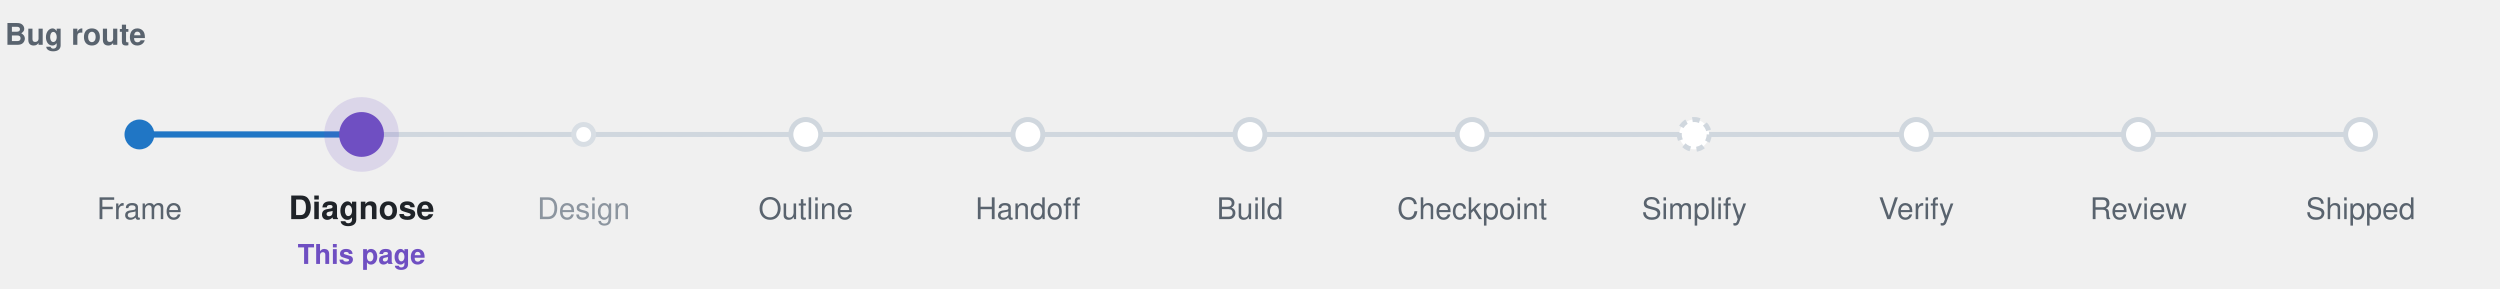
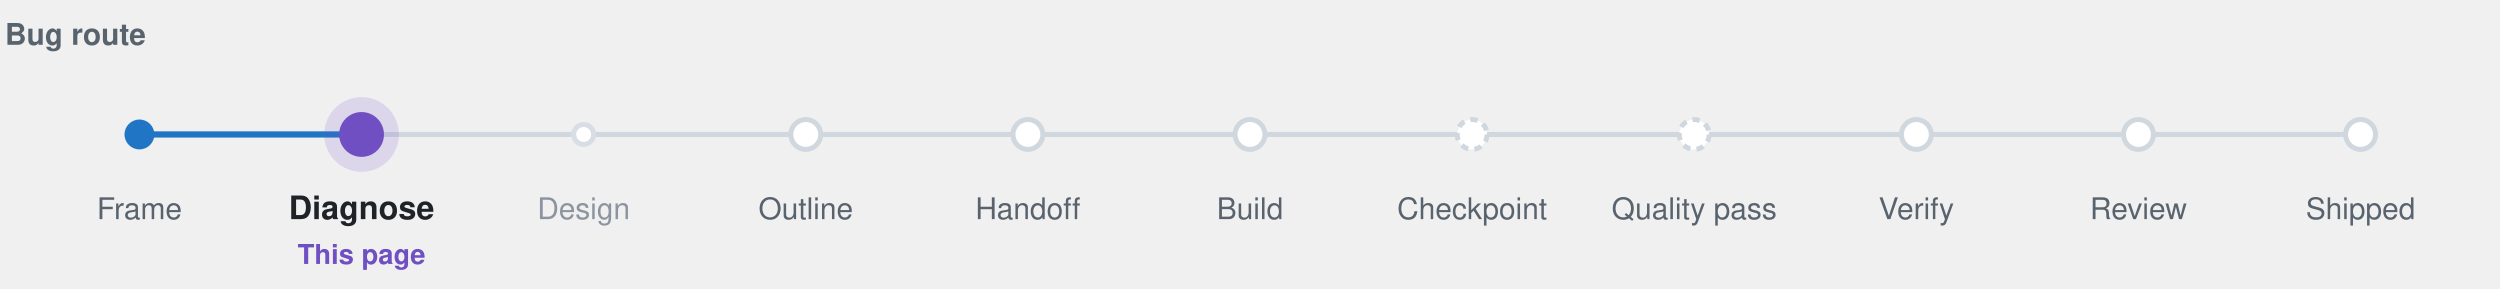
<svg xmlns="http://www.w3.org/2000/svg" width="1004" height="116" viewBox="-2 -2 1004 116" role="img" aria-label="Bug route: Diagnose highlighted">
  <text x="0" y="16" font-family="-apple-system, BlinkMacSystemFont, 'Segoe UI', 'Helvetica Neue', Helvetica, Arial, sans-serif" font-size="12" font-weight="600" fill="#59636e" text-anchor="start">Bug route</text>
  <line x1="54.0" y1="52" x2="946.0" y2="52" stroke="#d8dee4" stroke-width="2" stroke-dasharray="2 6" stroke-linecap="round" />
  <line x1="54.0" y1="52" x2="946.0" y2="52" stroke="#d0d7de" stroke-width="2" />
  <line x1="54.0" y1="52" x2="143.2" y2="52" stroke="#2076c5" stroke-width="2.5" />
  <circle cx="54.0" cy="52" r="6" fill="#2076c5" />
  <text x="54.0" y="86" font-family="-apple-system, BlinkMacSystemFont, 'Segoe UI', 'Helvetica Neue', Helvetica, Arial, sans-serif" font-size="12" font-weight="500" fill="#59636e" text-anchor="middle">Frame</text>
  <circle cx="143.2" cy="52" r="15" fill="#6f4fc2" fill-opacity="0.16" />
  <circle cx="143.2" cy="52" r="9" fill="#6f4fc2" />
  <text x="143.2" y="86" font-family="-apple-system, BlinkMacSystemFont, 'Segoe UI', 'Helvetica Neue', Helvetica, Arial, sans-serif" font-size="13" font-weight="700" fill="#1f2328" text-anchor="middle">Diagnose</text>
  <text x="143.2" y="104" font-family="-apple-system, BlinkMacSystemFont, 'Segoe UI', 'Helvetica Neue', Helvetica, Arial, sans-serif" font-size="11" font-weight="600" fill="#6f4fc2" text-anchor="middle">This page</text>
  <circle cx="232.4" cy="52" r="4" fill="#ffffff" stroke="#d8dee4" stroke-width="2" />
  <text x="232.4" y="86" font-family="-apple-system, BlinkMacSystemFont, 'Segoe UI', 'Helvetica Neue', Helvetica, Arial, sans-serif" font-size="12" font-weight="400" fill="#8c959f" text-anchor="middle">Design</text>
  <circle cx="321.6" cy="52" r="6" fill="#ffffff" stroke="#d0d7de" stroke-width="2" />
  <text x="321.6" y="86" font-family="-apple-system, BlinkMacSystemFont, 'Segoe UI', 'Helvetica Neue', Helvetica, Arial, sans-serif" font-size="12" font-weight="500" fill="#59636e" text-anchor="middle">Outline</text>
  <circle cx="410.8" cy="52" r="6" fill="#ffffff" stroke="#d0d7de" stroke-width="2" />
  <text x="410.8" y="86" font-family="-apple-system, BlinkMacSystemFont, 'Segoe UI', 'Helvetica Neue', Helvetica, Arial, sans-serif" font-size="12" font-weight="500" fill="#59636e" text-anchor="middle">Handoff</text>
  <circle cx="500.0" cy="52" r="6" fill="#ffffff" stroke="#d0d7de" stroke-width="2" />
  <text x="500.0" y="86" font-family="-apple-system, BlinkMacSystemFont, 'Segoe UI', 'Helvetica Neue', Helvetica, Arial, sans-serif" font-size="12" font-weight="500" fill="#59636e" text-anchor="middle">Build</text>
-   <circle cx="589.2" cy="52" r="6" fill="#ffffff" stroke="#d0d7de" stroke-width="2" />
+   <circle cx="589.2" cy="52" r="6" fill="#ffffff" stroke="#d0d7de" stroke-width="2" stroke-dasharray="3 2.5" />
  <text x="589.2" y="86" font-family="-apple-system, BlinkMacSystemFont, 'Segoe UI', 'Helvetica Neue', Helvetica, Arial, sans-serif" font-size="12" font-weight="500" fill="#59636e" text-anchor="middle">Checkpoint</text>
  <circle cx="678.4" cy="52" r="6" fill="#ffffff" stroke="#d0d7de" stroke-width="2" stroke-dasharray="3 2.5" />
-   <text x="678.4" y="86" font-family="-apple-system, BlinkMacSystemFont, 'Segoe UI', 'Helvetica Neue', Helvetica, Arial, sans-serif" font-size="12" font-weight="500" fill="#59636e" text-anchor="middle">Simplify</text>
+   <text x="678.4" y="86" font-family="-apple-system, BlinkMacSystemFont, 'Segoe UI', 'Helvetica Neue', Helvetica, Arial, sans-serif" font-size="12" font-weight="500" fill="#59636e" text-anchor="middle">Quality pass</text>
  <circle cx="767.6" cy="52" r="6" fill="#ffffff" stroke="#d0d7de" stroke-width="2" />
  <text x="767.6" y="86" font-family="-apple-system, BlinkMacSystemFont, 'Segoe UI', 'Helvetica Neue', Helvetica, Arial, sans-serif" font-size="12" font-weight="500" fill="#59636e" text-anchor="middle">Verify</text>
  <circle cx="856.8" cy="52" r="6" fill="#ffffff" stroke="#d0d7de" stroke-width="2" />
  <text x="856.8" y="86" font-family="-apple-system, BlinkMacSystemFont, 'Segoe UI', 'Helvetica Neue', Helvetica, Arial, sans-serif" font-size="12" font-weight="500" fill="#59636e" text-anchor="middle">Review</text>
  <circle cx="946.0" cy="52" r="6" fill="#ffffff" stroke="#d0d7de" stroke-width="2" />
  <text x="946.0" y="86" font-family="-apple-system, BlinkMacSystemFont, 'Segoe UI', 'Helvetica Neue', Helvetica, Arial, sans-serif" font-size="12" font-weight="500" fill="#59636e" text-anchor="middle">Shipped</text>
</svg>
